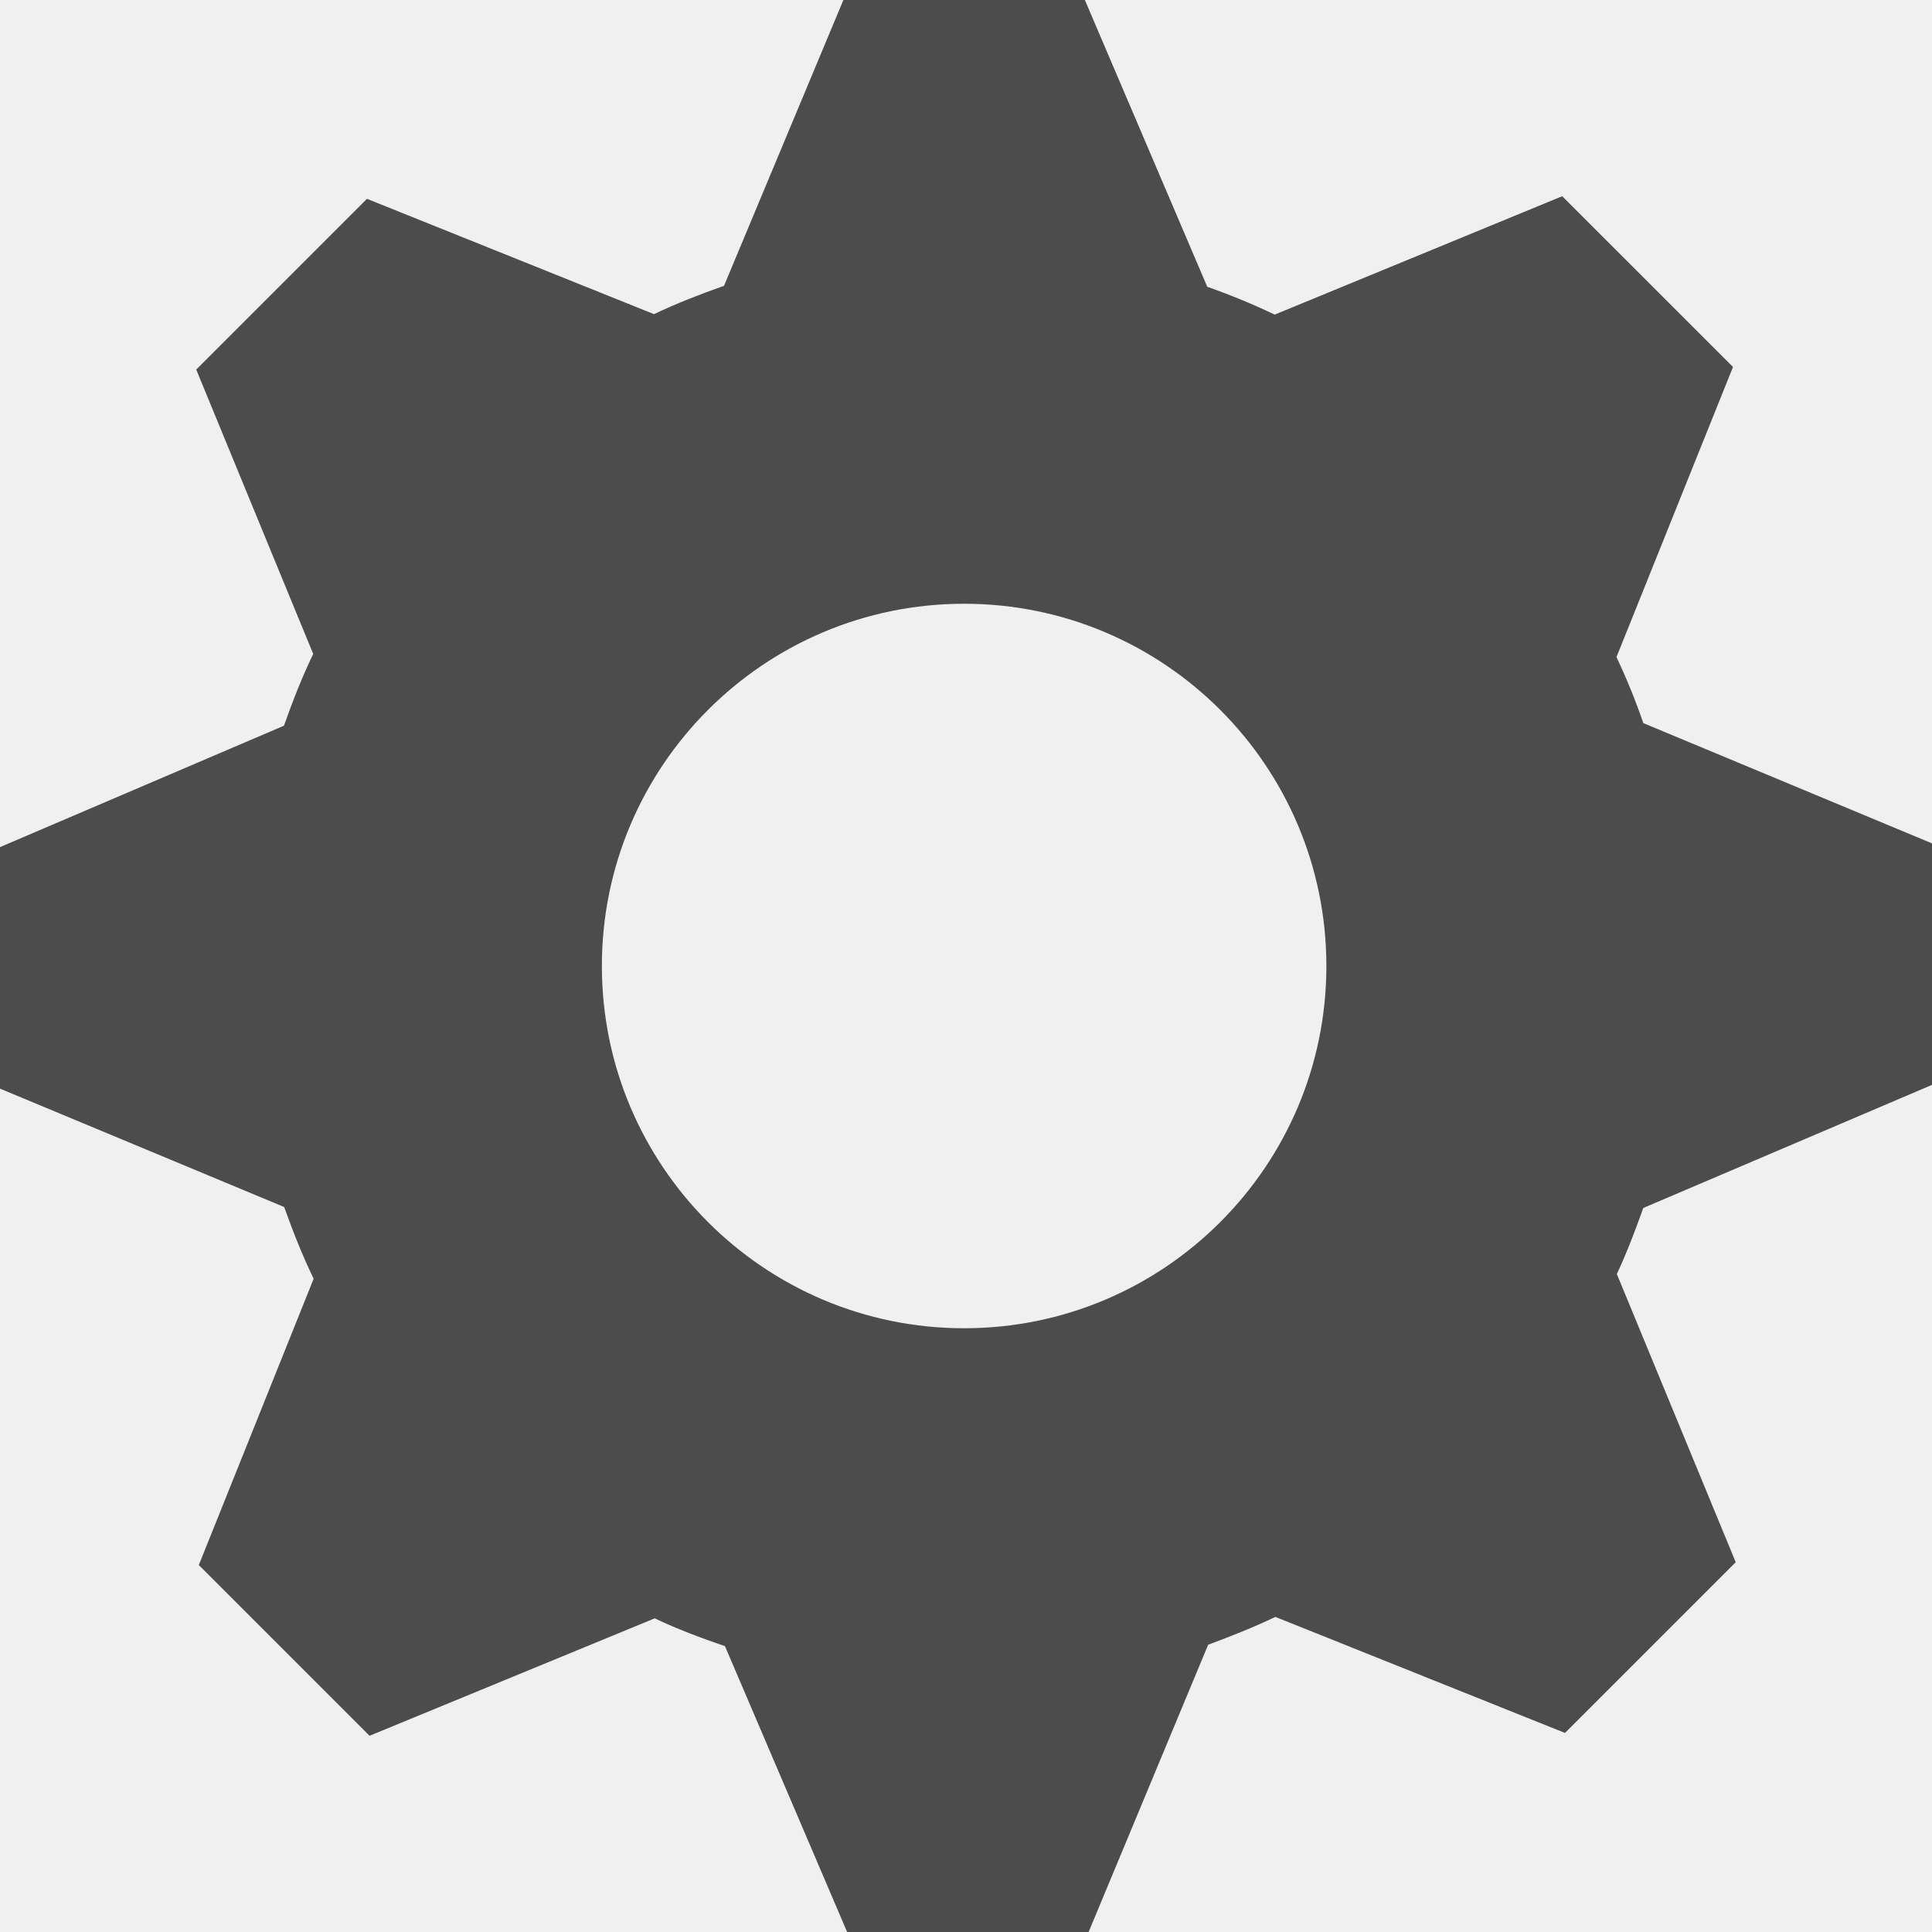
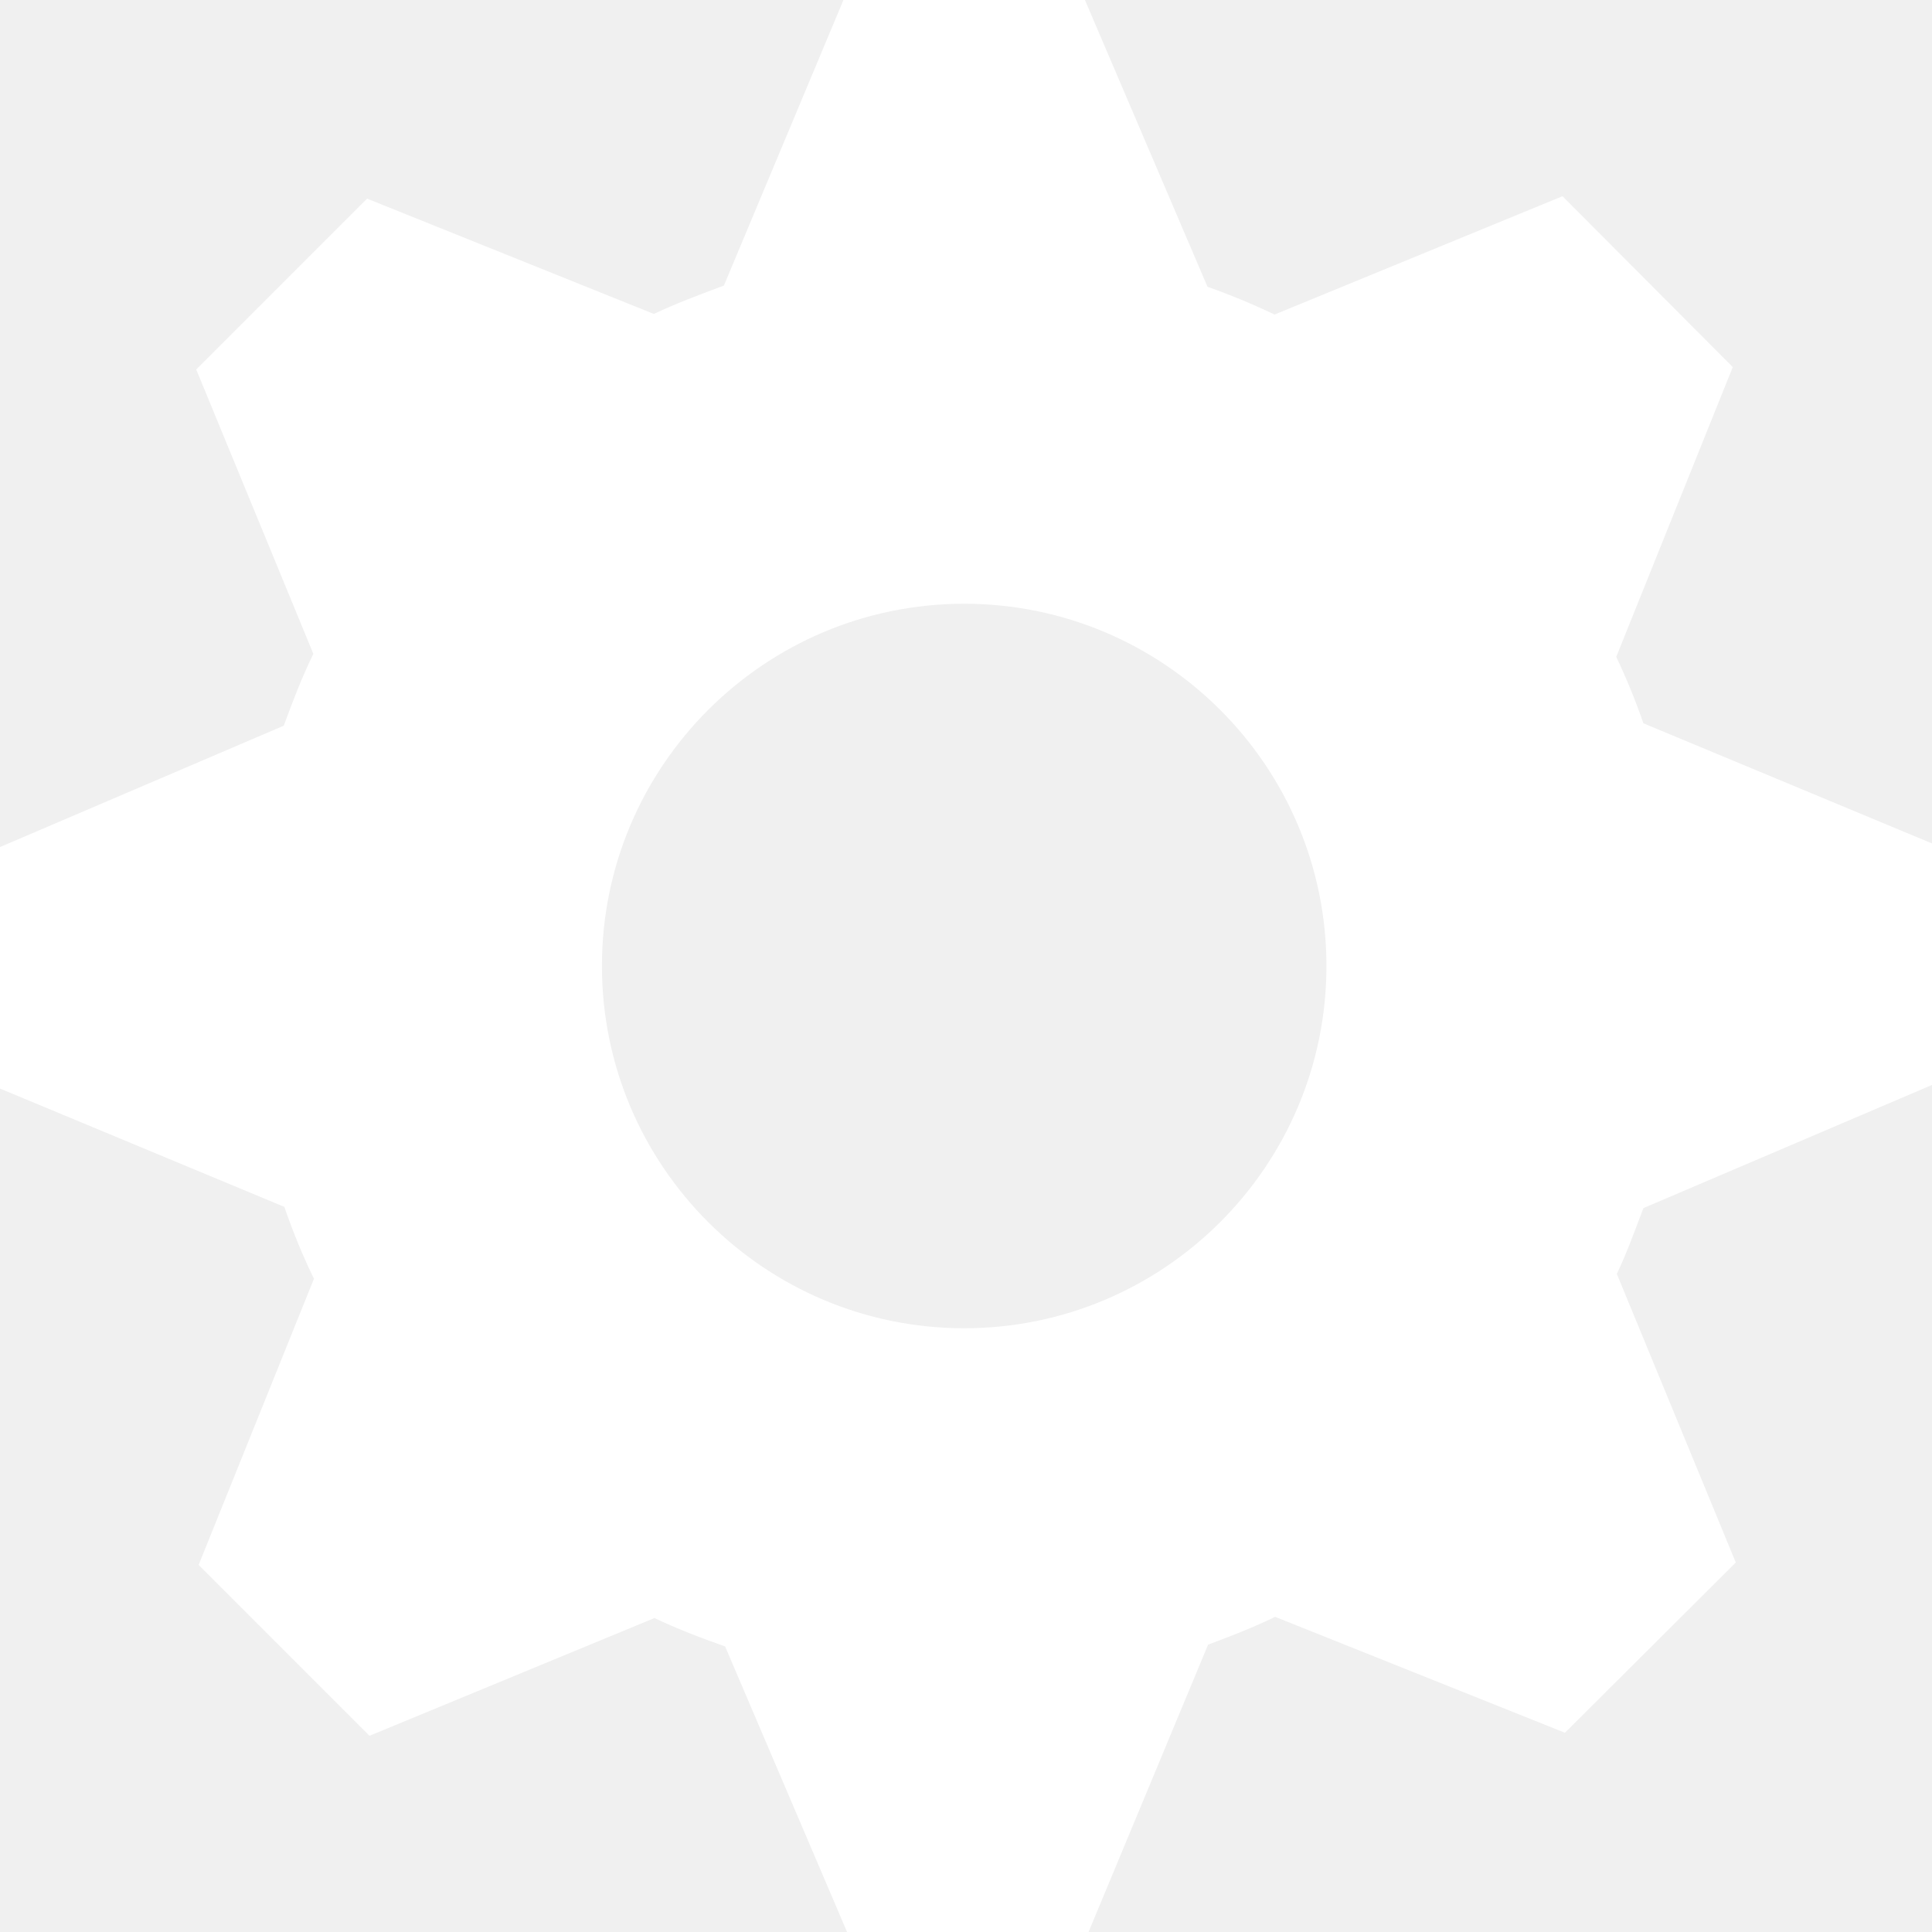
- <svg xmlns="http://www.w3.org/2000/svg" height="32" viewBox="0 0 32 32" width="32">
-   <path d="M32 17.969v-4l-4.781-1.992a10.75 10.75 0 0 0-.445-1.094l1.93-4.805-2.829-2.828-4.762 1.961a11.151 11.151 0 0 0-1.117-.461L17.969 0h-4l-1.977 4.734c-.398.141-.781.289-1.16.469l-4.754-1.91L3.25 6.121l1.938 4.711c-.188.387-.34.781-.485 1.188L0 14.031v4l4.707 1.961c.145.406.301.801.488 1.188l-1.902 4.742 2.828 2.828 4.723-1.945c.379.18.766.324 1.164.461L14.031 32h4l1.98-4.758c.379-.141.754-.289 1.113-.461l4.797 1.922 2.828-2.828-1.969-4.773c.168-.359.305-.723.438-1.094L32 17.969zM15.969 22c-3.312 0-6-2.688-6-6s2.688-6 6-6 6 2.688 6 6-2.688 6-6 6z" fill="#4c4c4c" />
+ <svg xmlns="http://www.w3.org/2000/svg" width="32" height="32">
+   <g class="layer">
+     <path d="m32,17.97l0,-4l-4.78,-1.99a10.75,10.75 0 0 0 -0.45,-1.1l1.93,-4.8l-2.82,-2.83l-4.77,1.96a11.15,11.15 0 0 0 -1.11,-0.46l-2.03,-4.75l-4,0l-1.98,4.73c-0.4,0.15 -0.78,0.29 -1.16,0.47l-4.75,-1.91l-2.83,2.83l1.94,4.71c-0.19,0.39 -0.34,0.78 -0.49,1.19l-4.7,2.01l0,4l4.71,1.96c0.14,0.41 0.3,0.8 0.49,1.19l-1.91,4.74l2.83,2.83l4.72,-1.95c0.38,0.18 0.77,0.33 1.17,0.47l2.02,4.73l4,0l1.98,-4.76c0.38,-0.14 0.76,-0.29 1.11,-0.46l4.8,1.92l2.83,-2.82l-1.97,-4.78c0.17,-0.36 0.3,-0.72 0.44,-1.09l4.78,-2.04zm-16.03,4.03c-3.31,0 -6,-2.69 -6,-6s2.69,-6 6,-6s6,2.69 6,6s-2.69,6 -6,6z" fill="#ffffff" id="svg_1" />
+   </g>
</svg>
